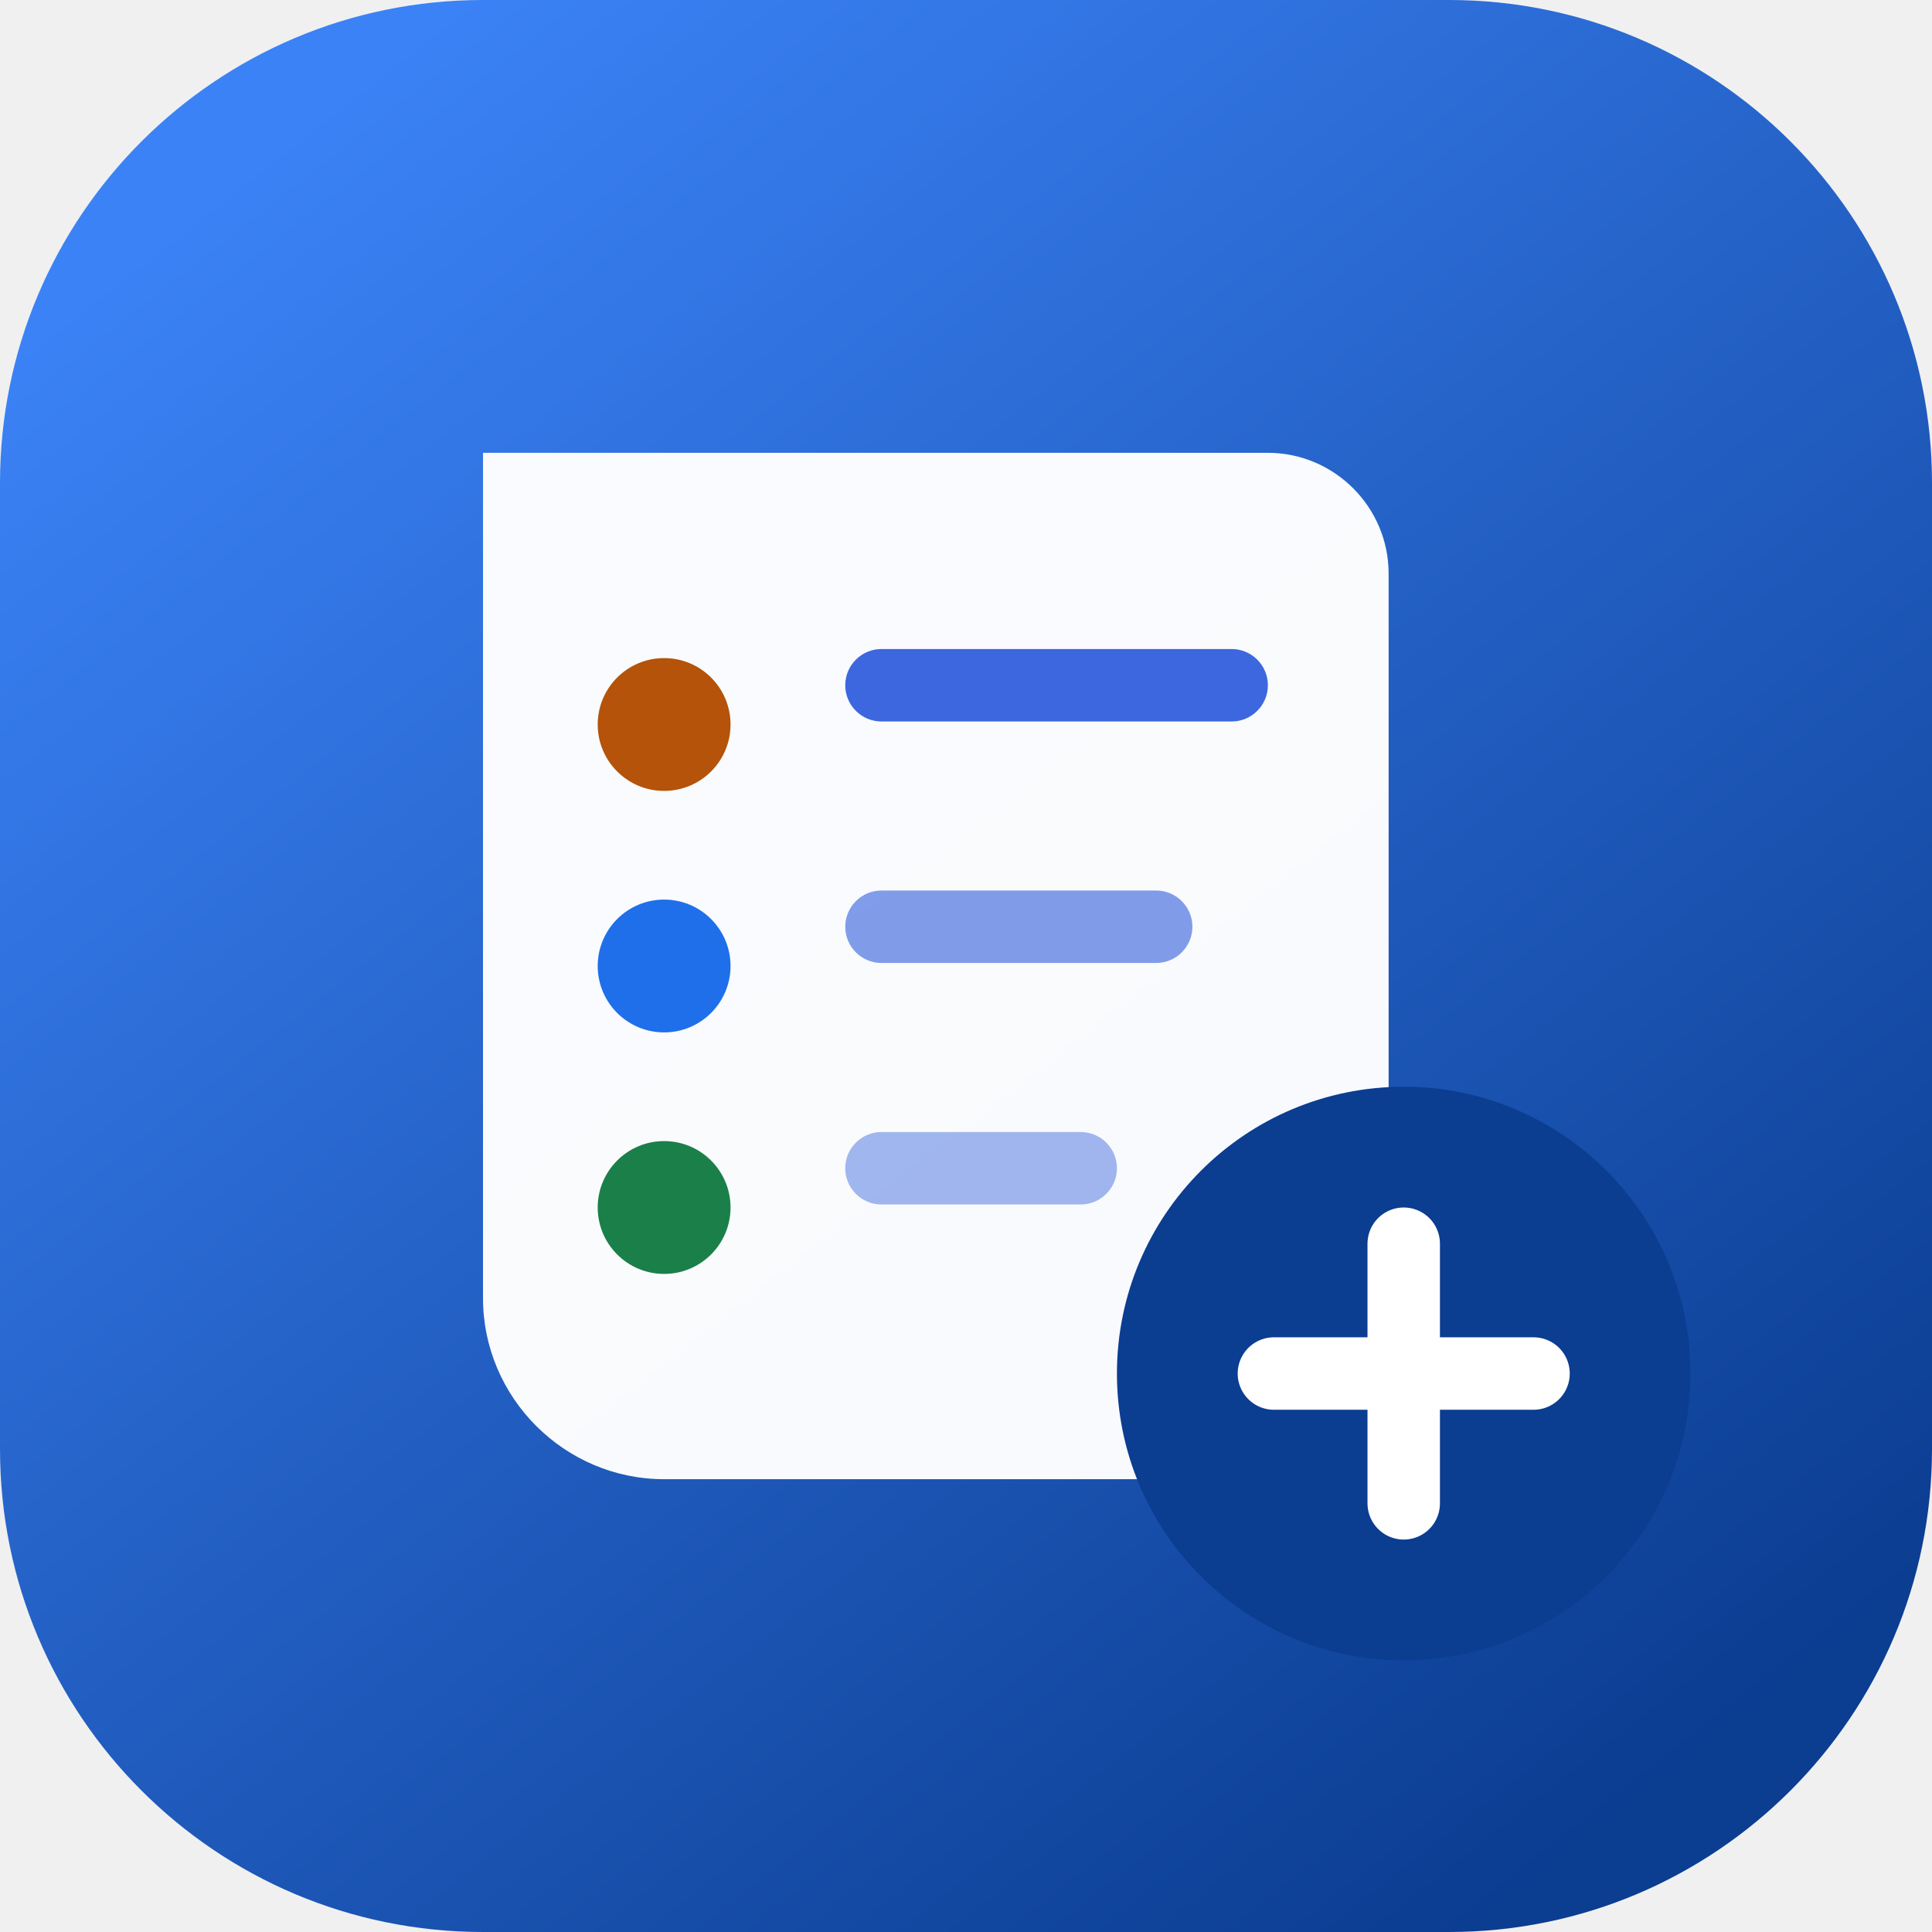
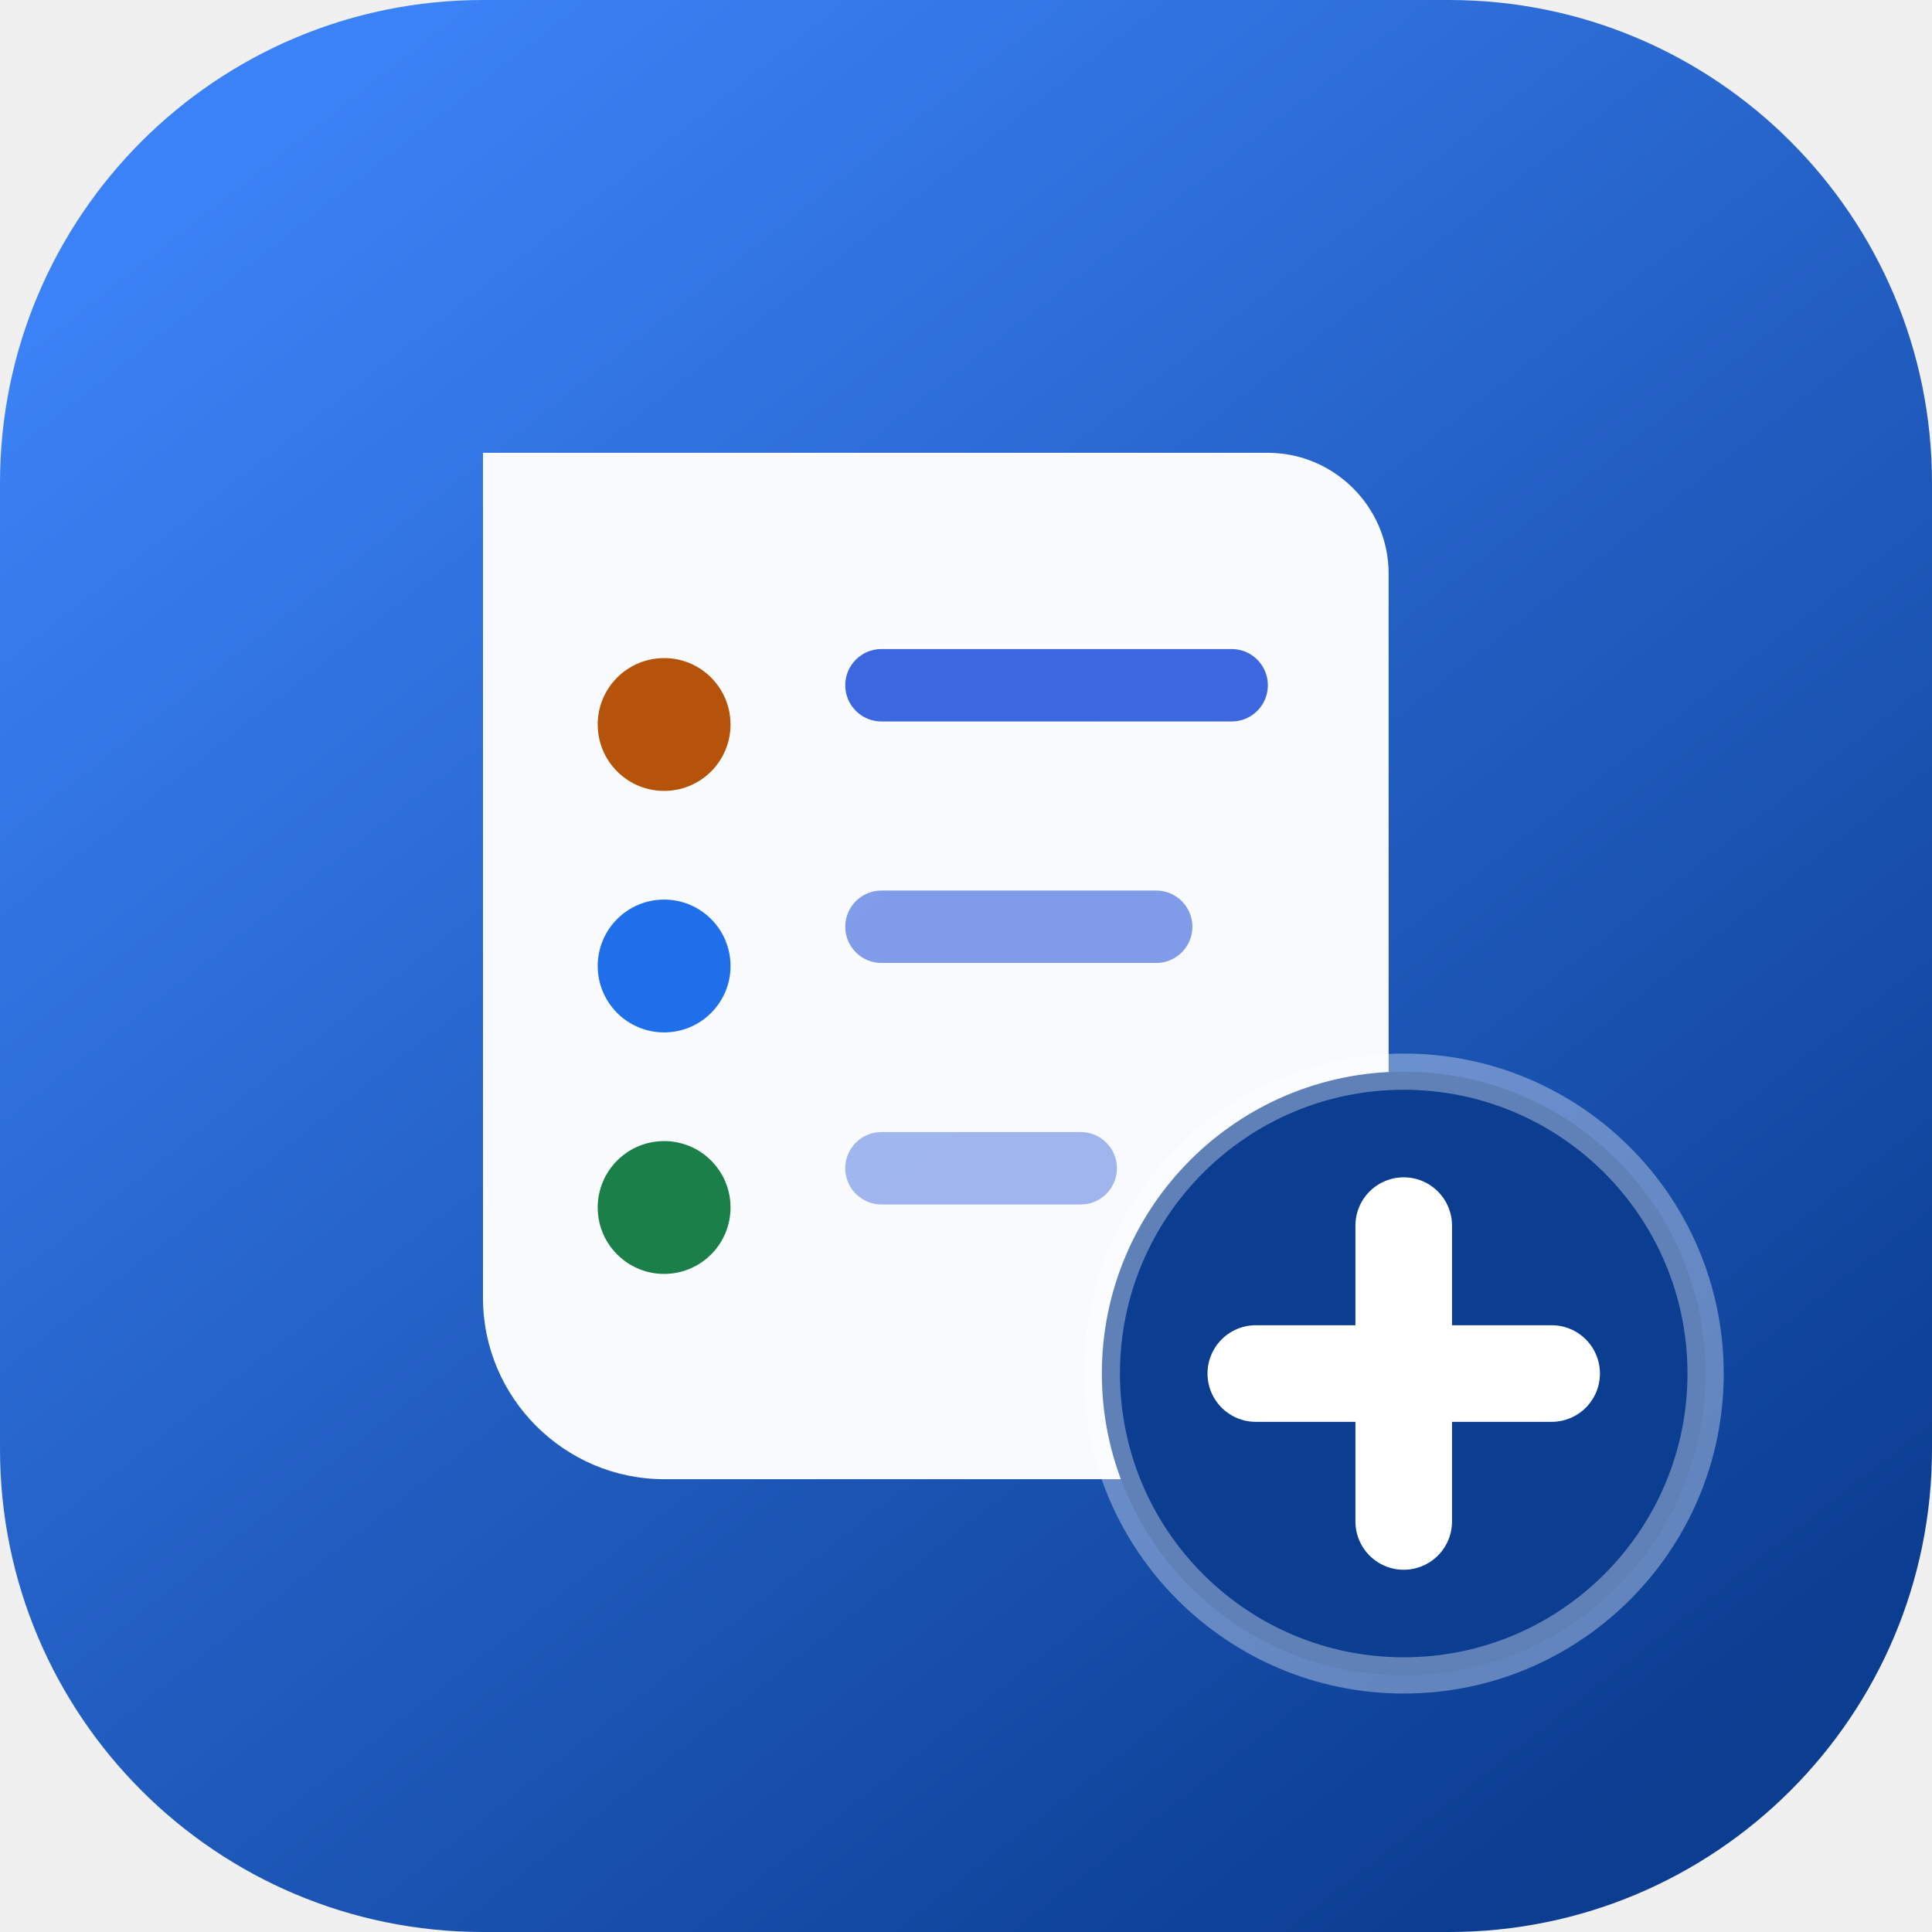
<svg xmlns="http://www.w3.org/2000/svg" viewBox="0 0 64 64" fill="none" role="img" aria-hidden="true">
  <defs>
    <linearGradient id="bb-mark-bg" x1="10" y1="4" x2="54" y2="60" gradientUnits="userSpaceOnUse">
      <stop stop-color="#3B82F6" />
      <stop offset="1" stop-color="#0B3D91" />
    </linearGradient>
  </defs>
  <rect width="64" height="64" rx="16" fill="url(#bb-mark-bg)" />
  <path d="M16 15h26c2.2 0 4 1.8 4 4v30H22c-3.3 0-6-2.7-6-6V15Z" fill="#FFFFFF" fill-opacity=".97" />
  <circle cx="22" cy="24" r="2.2" fill="#B45309" />
  <circle cx="22" cy="32" r="2.2" fill="#1F6FEB" />
  <circle cx="22" cy="40" r="2.2" fill="#1B7F4A" />
  <rect x="28" y="21.5" width="14" height="2.4" rx="1.2" fill="#1D4ED8" fill-opacity=".85" />
  <rect x="28" y="29.5" width="11.5" height="2.4" rx="1.2" fill="#1D4ED8" fill-opacity=".55" />
  <rect x="28" y="37.5" width="9" height="2.4" rx="1.2" fill="#1D4ED8" fill-opacity=".4" />
-   <circle cx="46.5" cy="45.5" r="9.5" fill="#0B3D91" />
-   <path d="M42.2 45.5h8.6M46.5 41.2v8.6" stroke="#fff" stroke-width="2.4" stroke-linecap="round" />
+   <circle cx="46.5" cy="45.5" r="10" fill="#0B3D91" />
+   <circle cx="46.5" cy="45.5" r="10" stroke="#FFFFFF" stroke-opacity=".35" stroke-width="1.2" />
+   <path d="M41.6 45.5h9.8M46.5 40.6v9.8" stroke="#FFFFFF" stroke-width="3.2" stroke-linecap="round" />
</svg>
